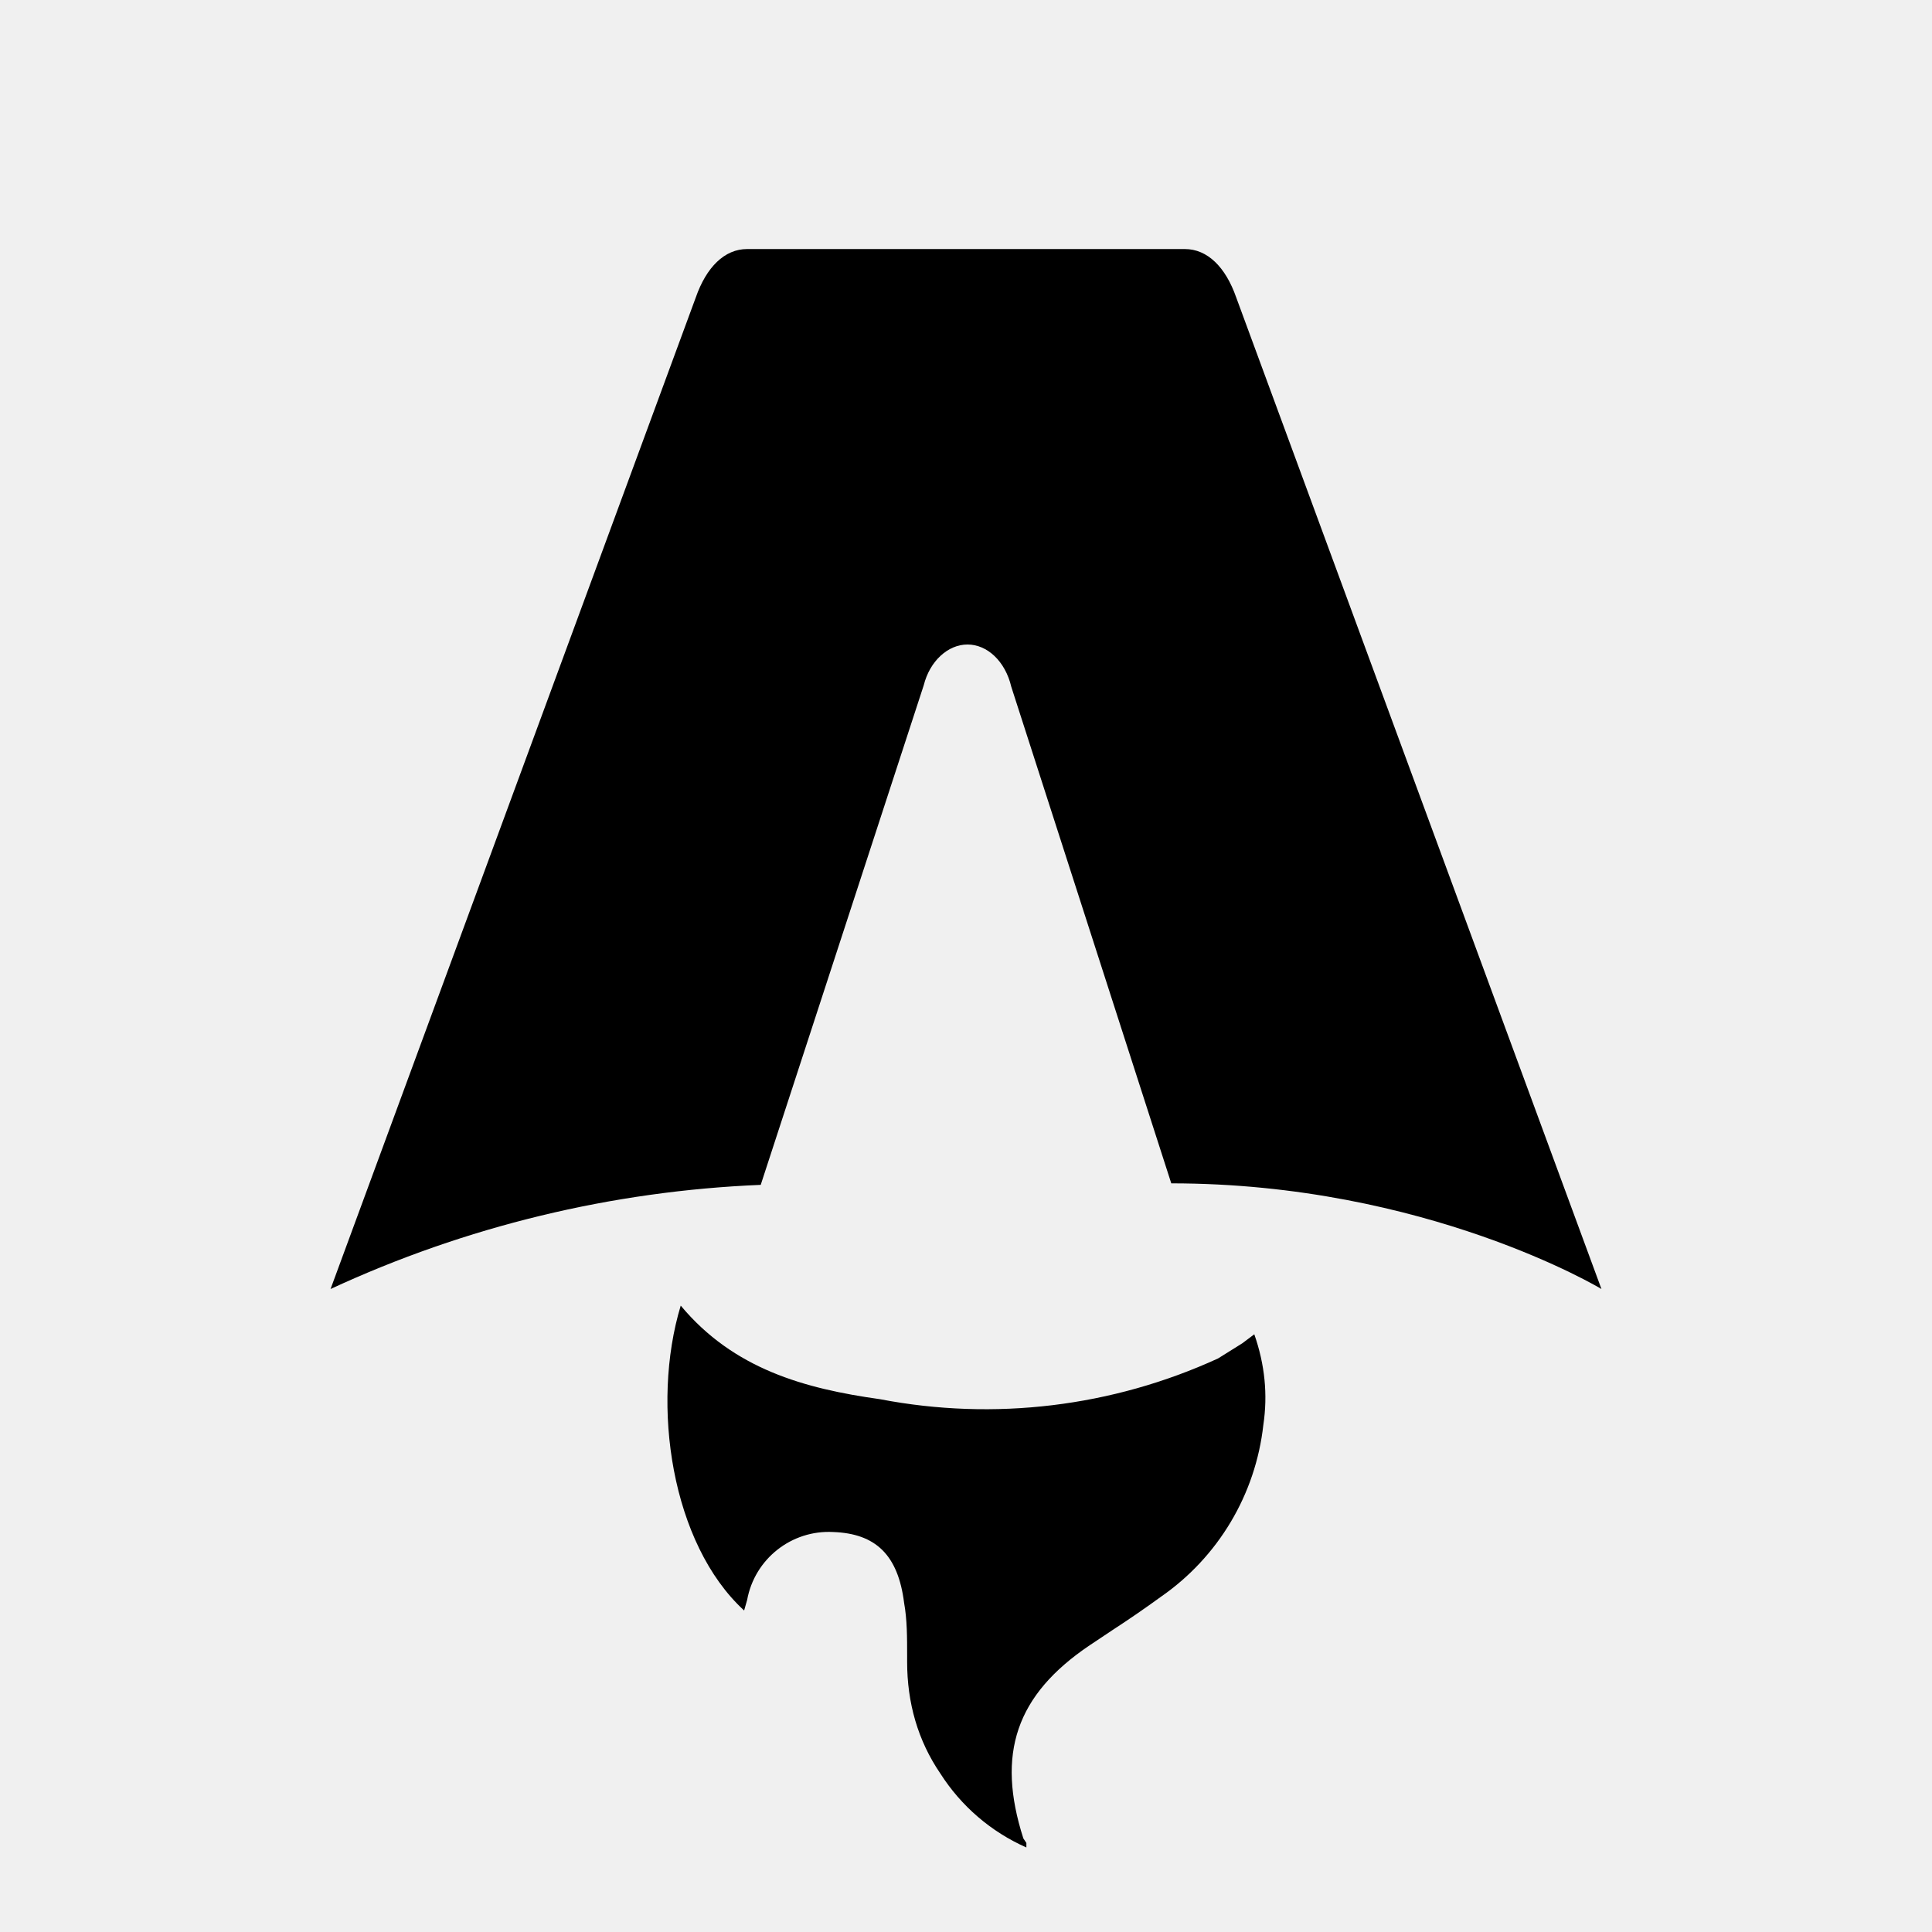
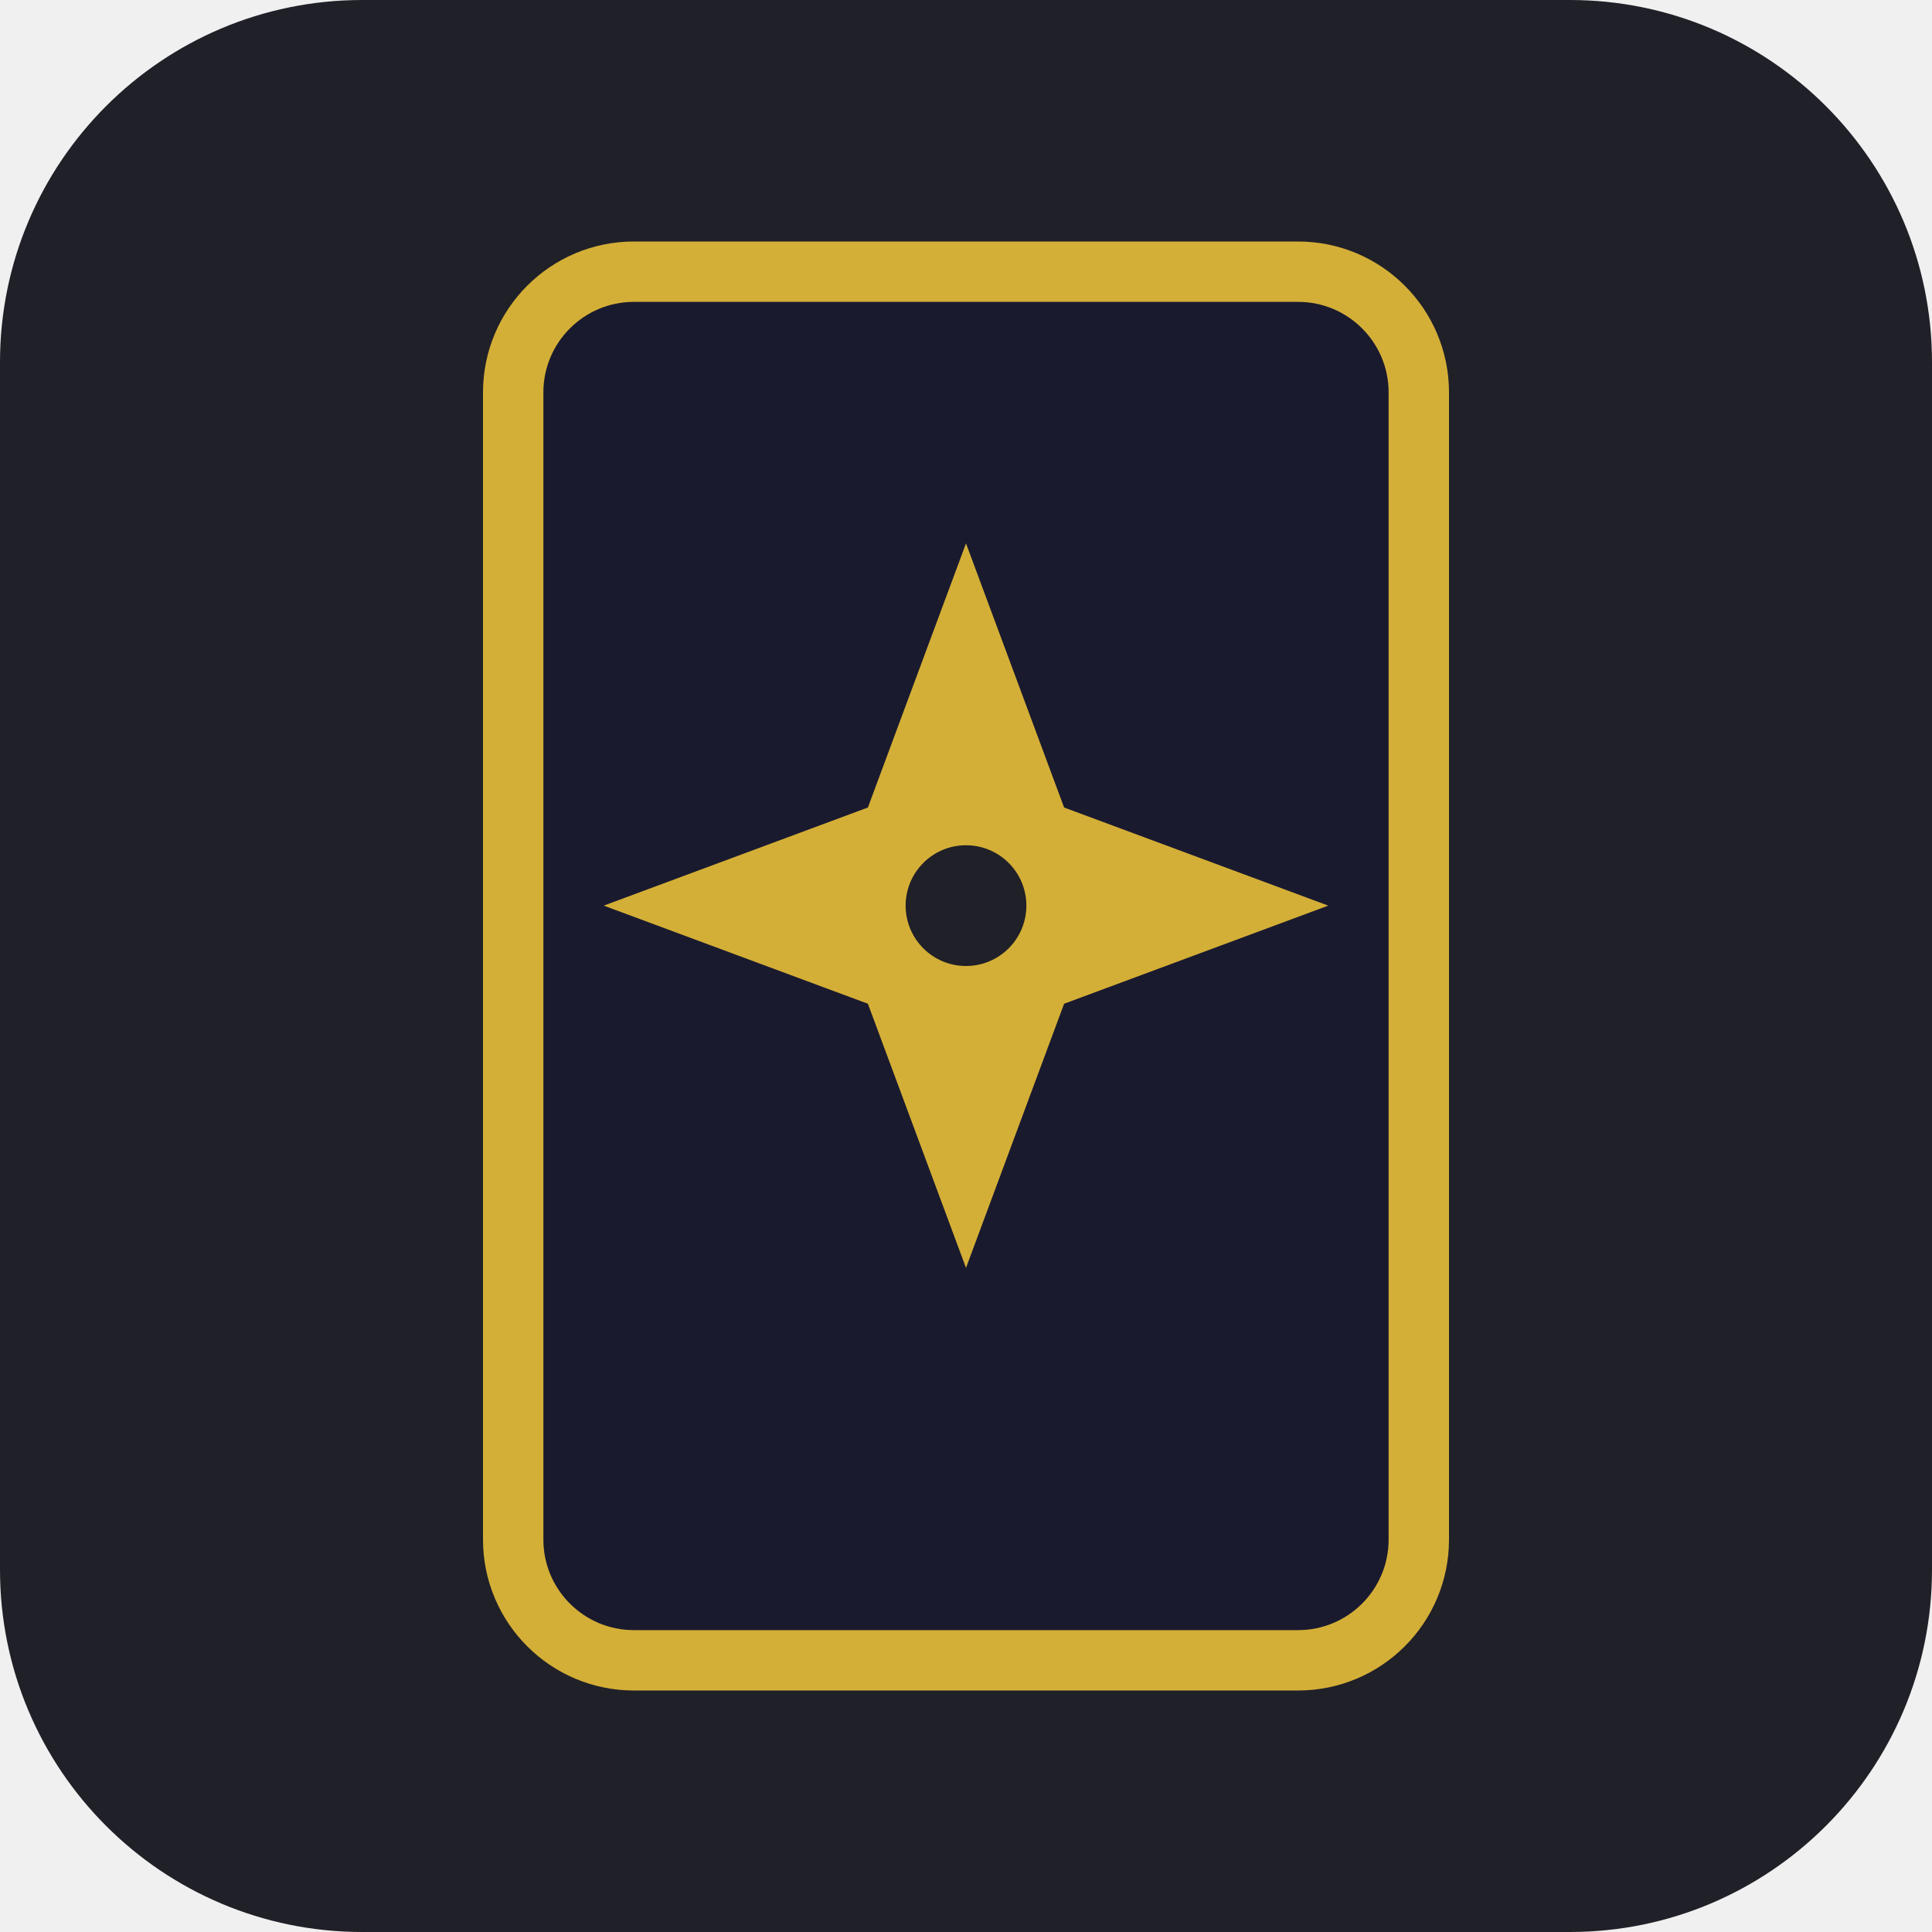
- <svg xmlns="http://www.w3.org/2000/svg" fill="none" viewBox="0 0 128 128">
-   <path d="M50.4 78.5a75.1 75.1 0 0 0-28.5 6.9l24.2-65.7c.7-2 1.9-3.2 3.4-3.2h29c1.5 0 2.7 1.2 3.4 3.2l24.2 65.7s-11.6-7-28.5-7L67 45.5c-.4-1.7-1.6-2.8-2.9-2.8-1.3 0-2.5 1.1-2.9 2.7L50.4 78.5Zm-1.1 28.2Zm-4.2-20.2c-2 6.6-.6 15.8 4.2 20.2a17.5 17.5 0 0 1 .2-.7 5.5 5.5 0 0 1 5.7-4.5c2.8.1 4.3 1.5 4.7 4.7.2 1.1.2 2.3.2 3.5v.4c0 2.7.7 5.2 2.2 7.4a13 13 0 0 0 5.7 4.9v-.3l-.2-.3c-1.8-5.6-.5-9.5 4.4-12.8l1.5-1a73 73 0 0 0 3.2-2.2 16 16 0 0 0 6.8-11.4c.3-2 .1-4-.6-6l-.8.6-1.6 1a37 37 0 0 1-22.4 2.7c-5-.7-9.7-2-13.2-6.2Z" />
-   <style>
-         path { fill: #000; }
-         @media (prefers-color-scheme: dark) {
-             path { fill: #FFF; }
-         }
-     </style>
+ <svg xmlns="http://www.w3.org/2000/svg" viewBox="0 0 128 128">
+   <rect width="128" height="128" rx="24" fill="#202028" />
+   <rect x="34" y="18" width="60" height="92" rx="8" fill="#1a1a2e" stroke="#d4af37" stroke-width="4" />
+   <path d="M64 36l6.5 17.5L88 60l-17.5 6.5L64 84l-6.5-17.5L40 60l17.5-6.5z" fill="#d4af37" />
+   <circle cx="64" cy="60" r="4" fill="#202028" />
</svg>
